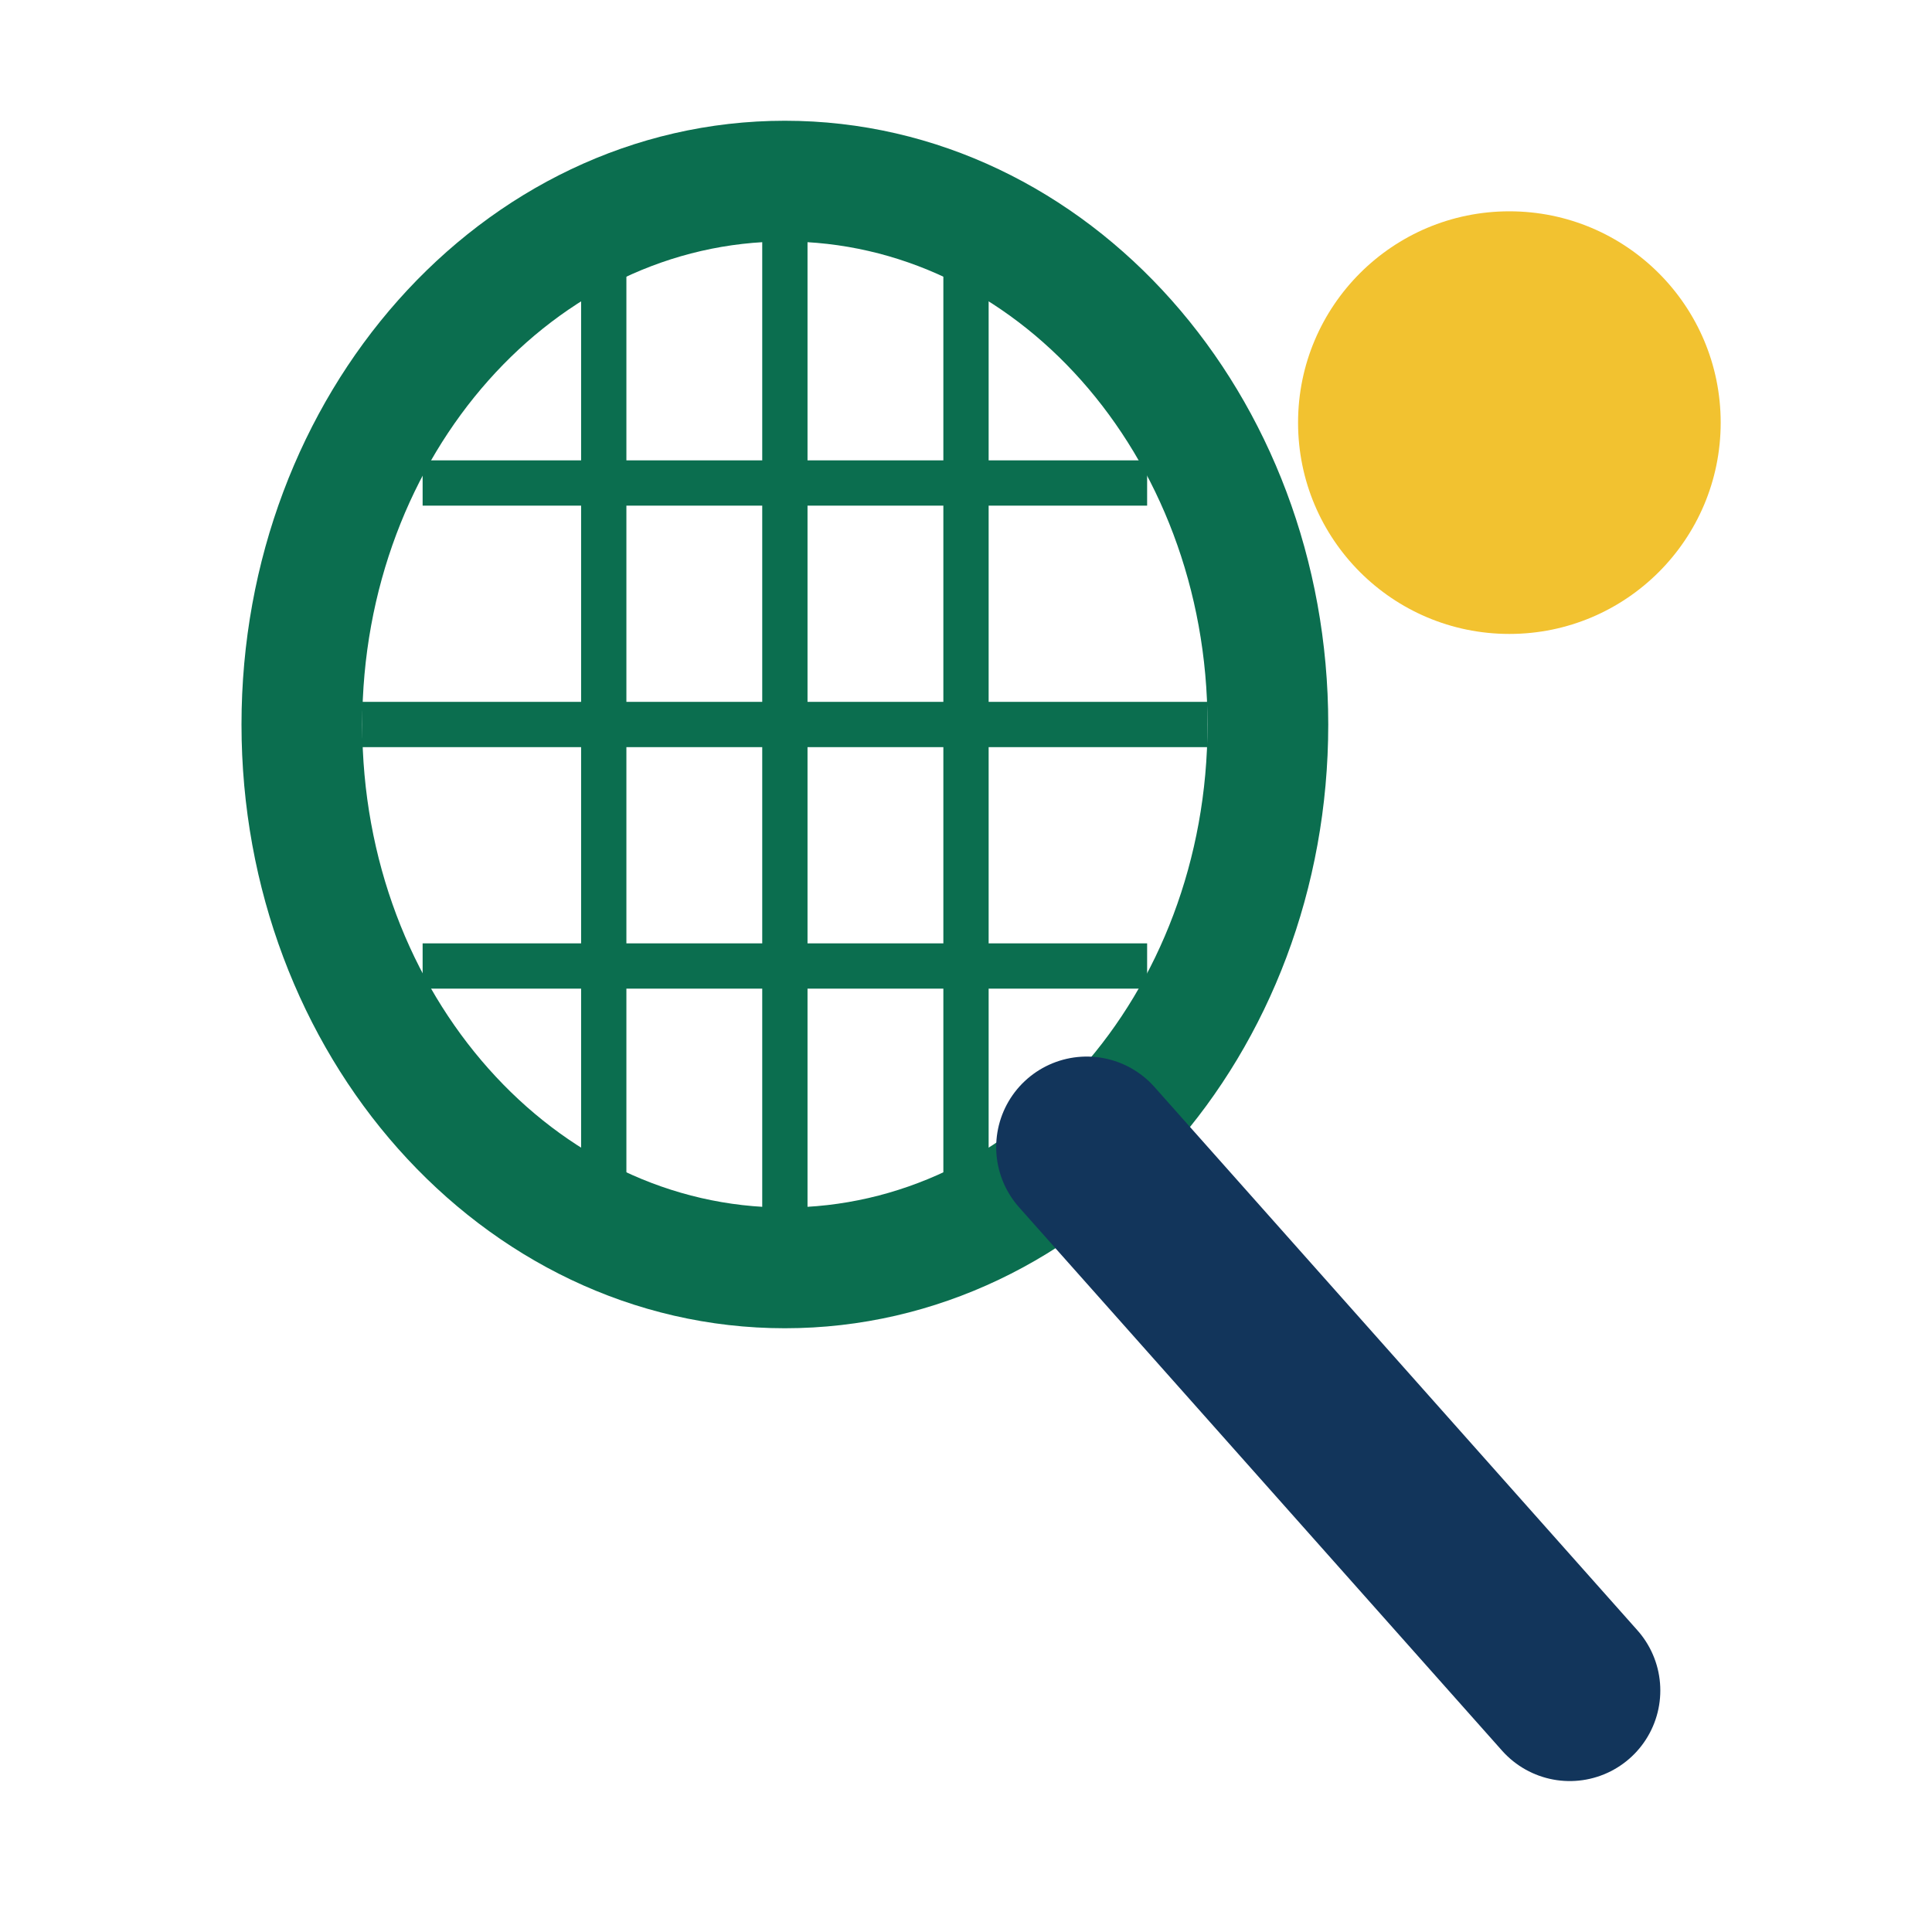
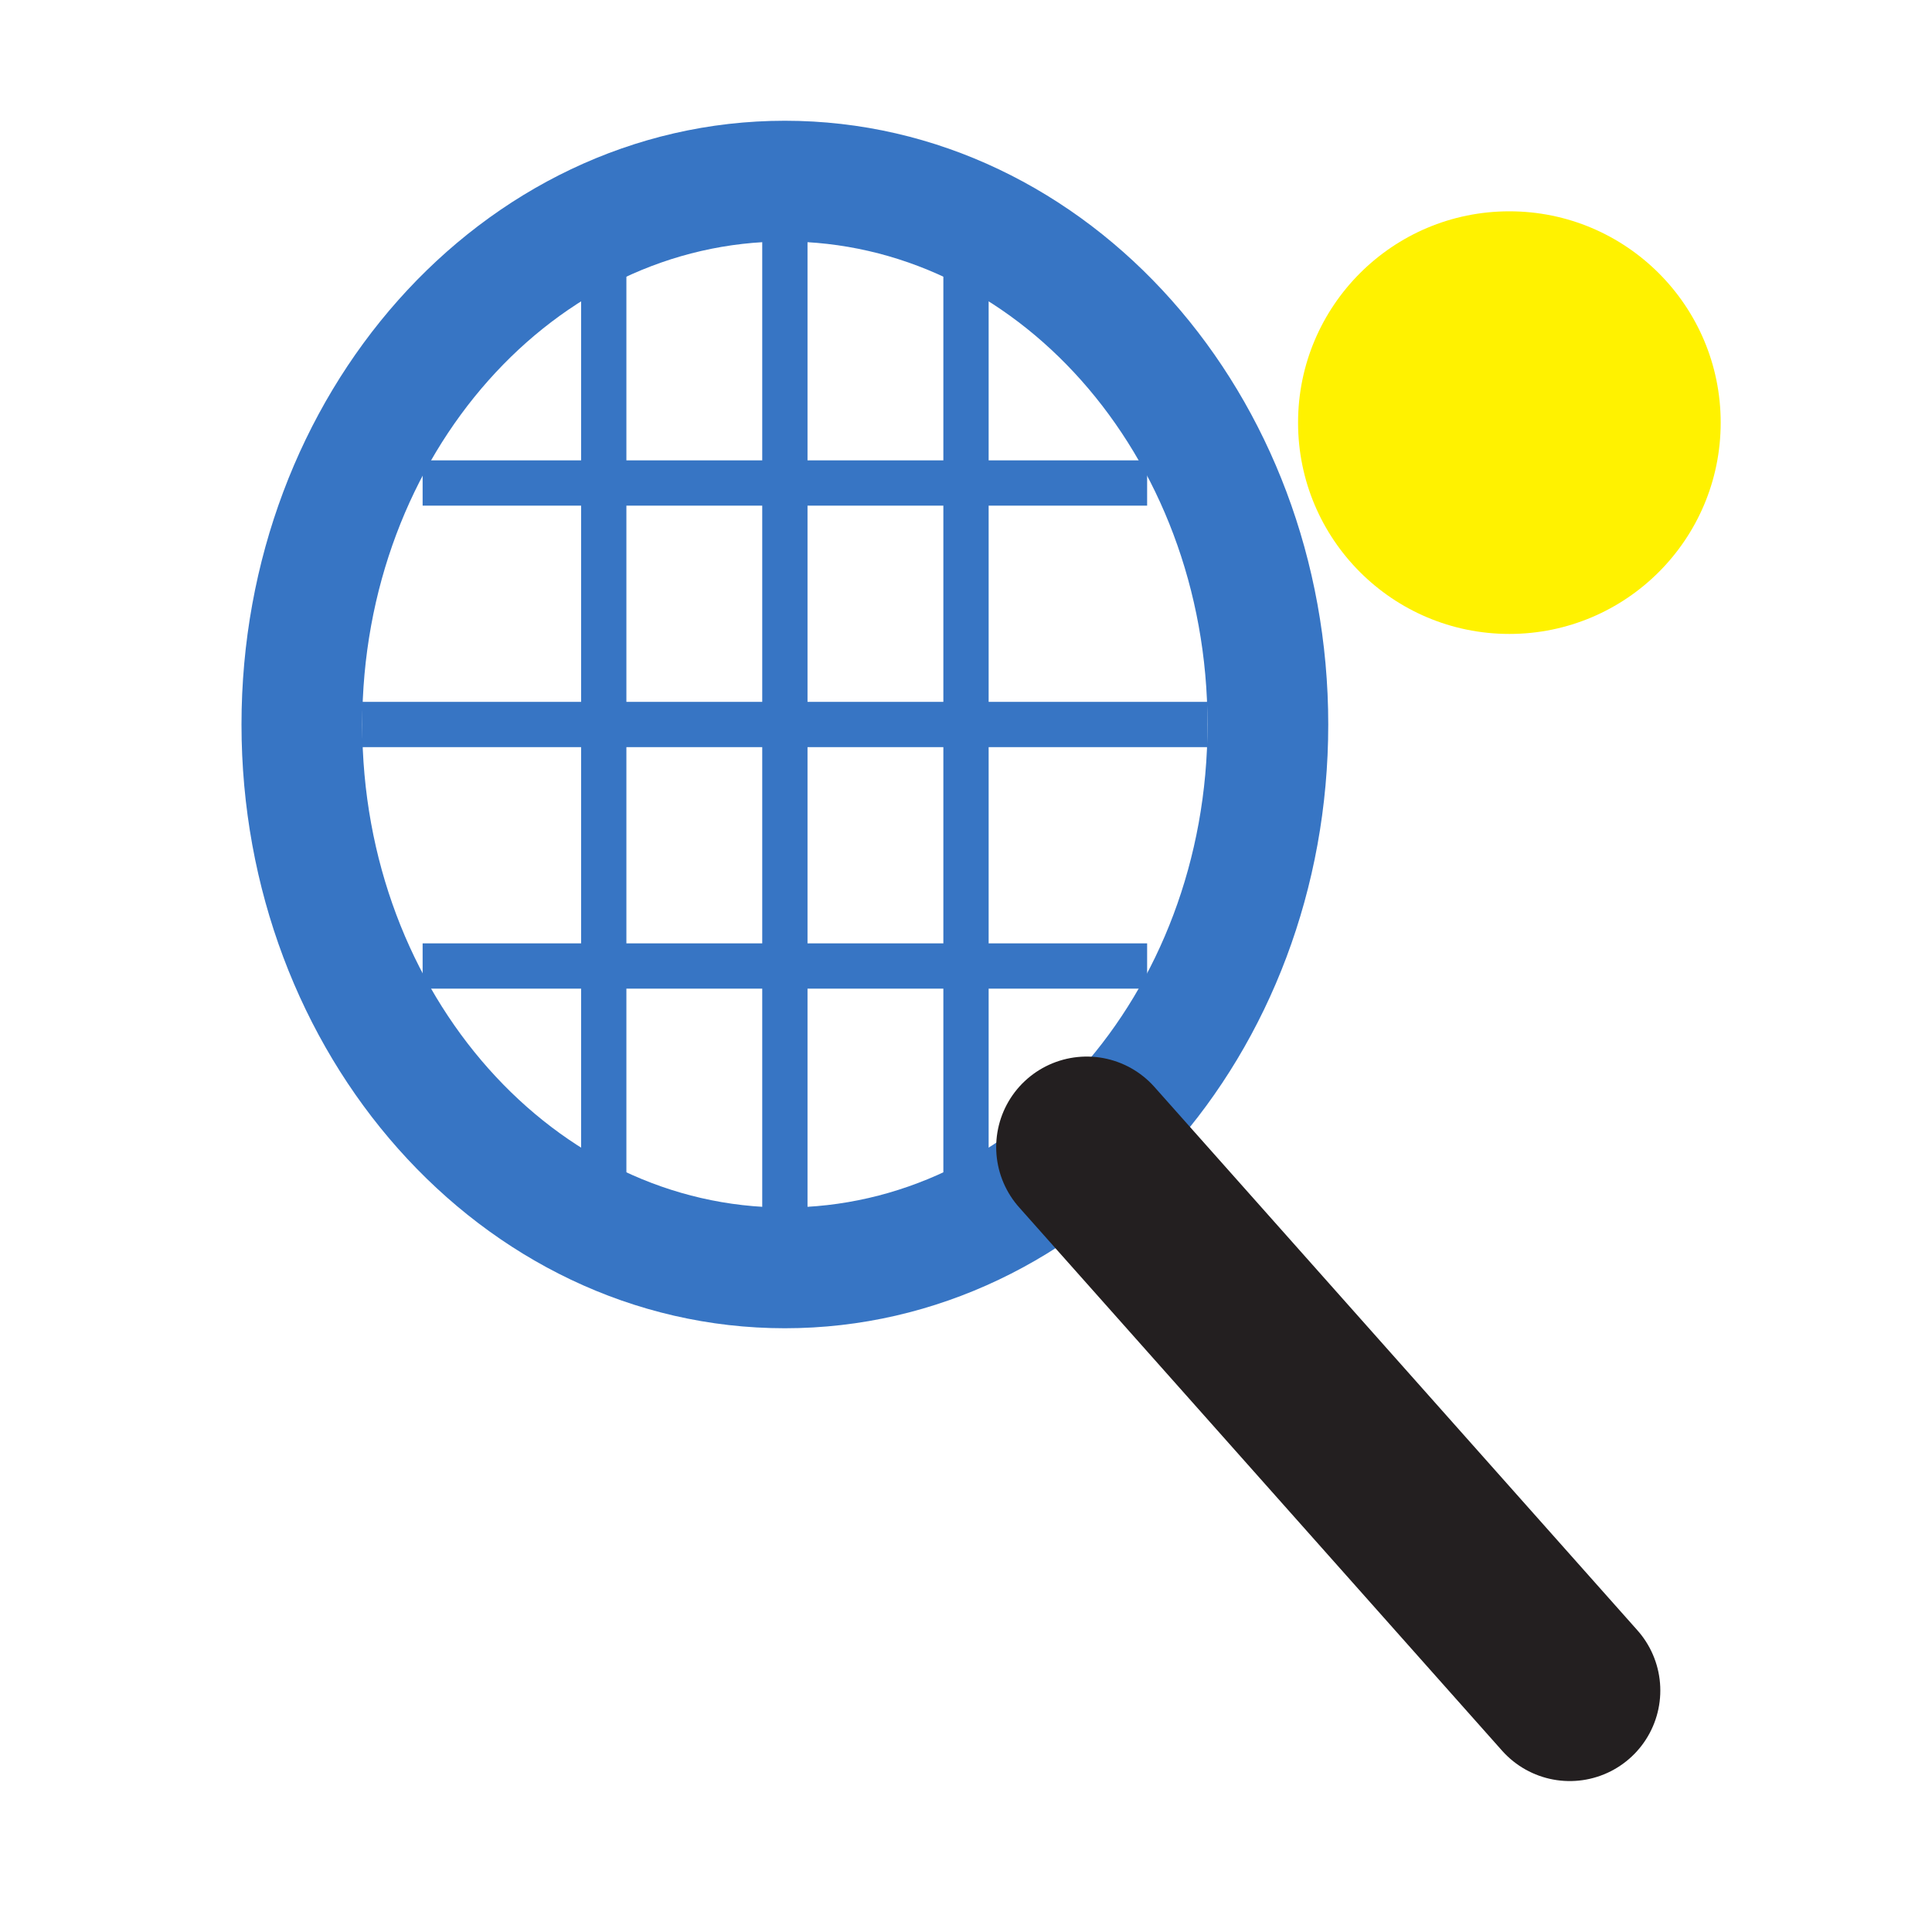
<svg xmlns="http://www.w3.org/2000/svg" viewBox="0 0 64 64" role="img" aria-label="Raquete">
-   <ellipse cx="26" cy="24" rx="16" ry="18" fill="none" stroke="#0B6E4F" stroke-width="4" />
-   <path d="M14 16h24M12 24h28M14 32h24M20 8v32M26 6v36M32 8v32" stroke="#0B6E4F" stroke-width="1.5" />
-   <path d="M36 38l16 18" stroke="#12355B" stroke-width="6" stroke-linecap="round" />
-   <circle cx="50" cy="14" r="7" fill="#F2C230" />
+   <ellipse cx="26" cy="24" rx="16" ry="18" fill="none" stroke="#3775C4" stroke-width="4" />
+   <path d="M14 16h24M12 24h28M14 32h24M20 8v32M26 6v36M32 8v32" stroke="#3775C4" stroke-width="1.5" />
+   <path d="M36 38l16 18" stroke="#231F20" stroke-width="6" stroke-linecap="round" />
+   <circle cx="50" cy="14" r="7" fill="#FFF200" />
</svg>
